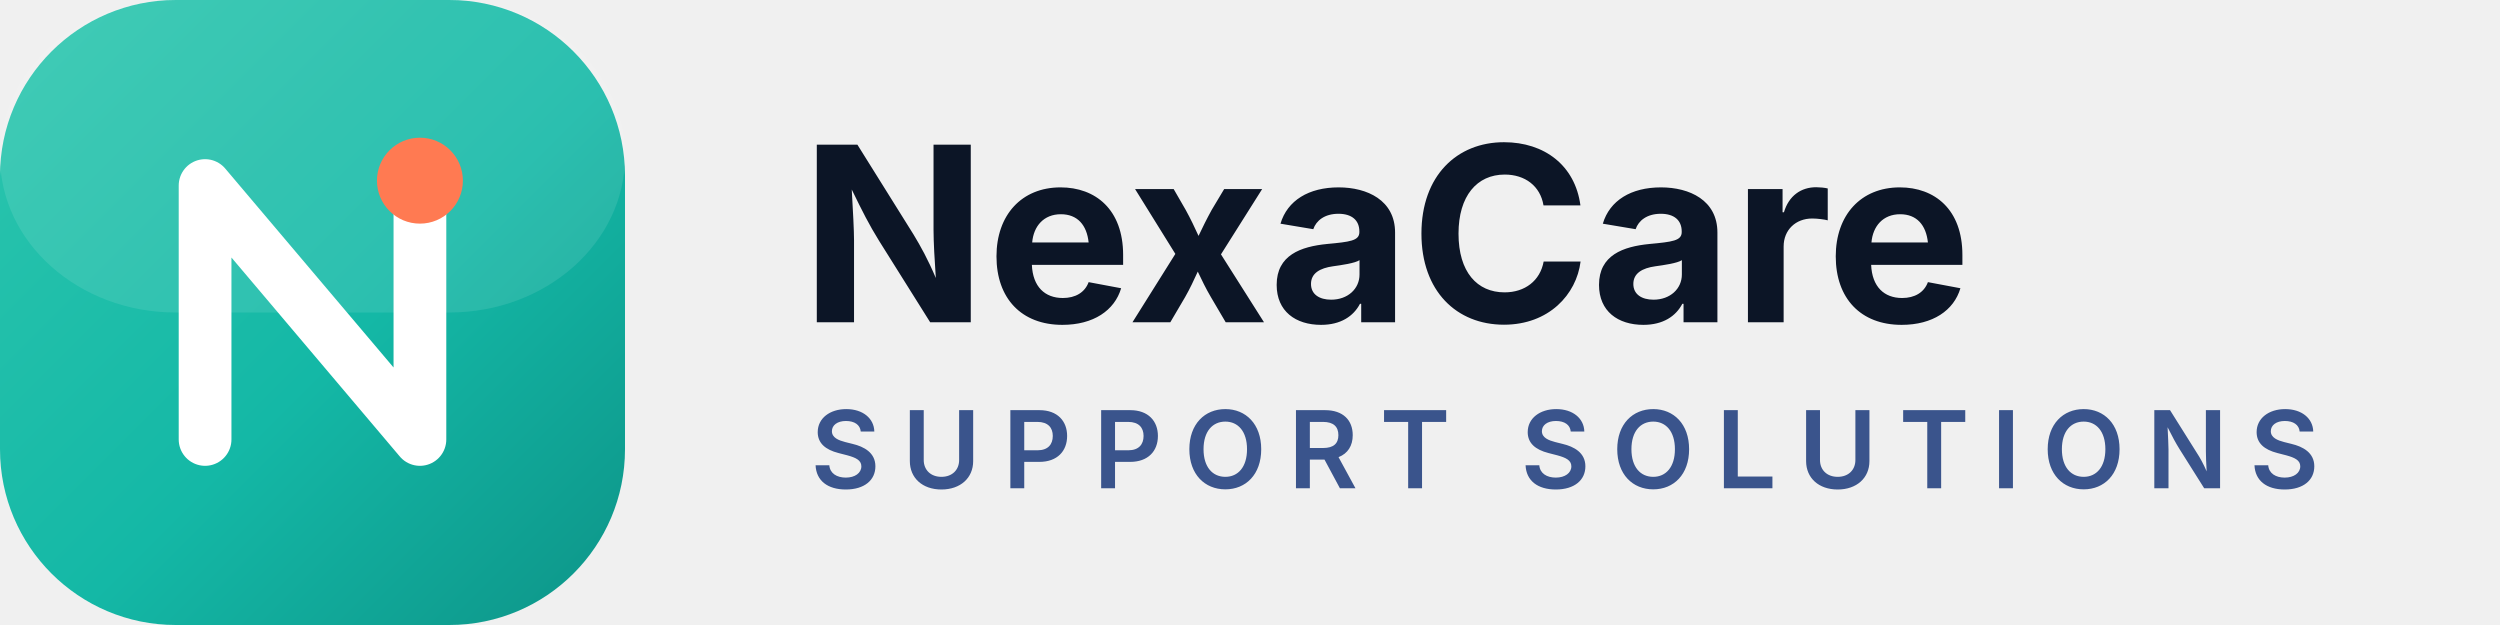
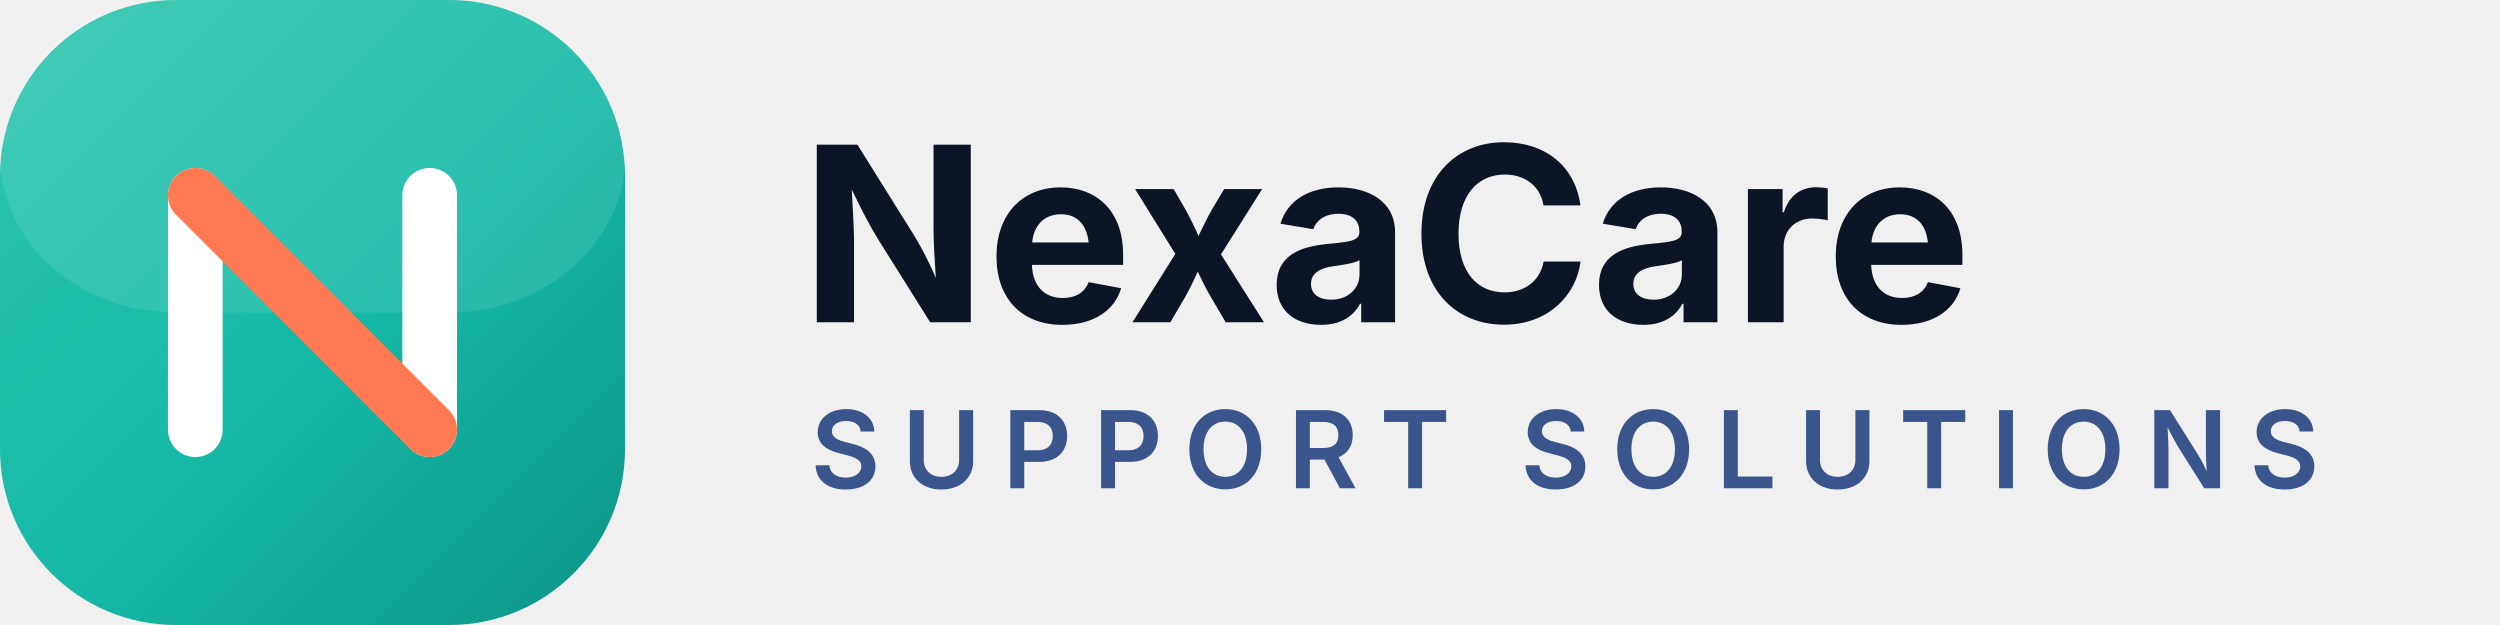
<svg xmlns="http://www.w3.org/2000/svg" width="256" height="64" viewBox="0 0 256 64" role="img" aria-label="NexaCare Support Solutions">
  <defs>
    <linearGradient id="ncLockup" x1="0" y1="0" x2="1" y2="1">
      <stop offset="0" stop-color="#2dc6ae" />
      <stop offset="0.55" stop-color="#14b8a6" />
      <stop offset="1" stop-color="#0d9488" />
    </linearGradient>
  </defs>
  <rect width="64" height="64" rx="18" fill="url(#ncLockup)" />
  <rect width="64" height="32" rx="18" fill="#ffffff" opacity="0.10" />
-   <path d="M21 45 V19 L43 45 V19" fill="none" stroke="#ffffff" stroke-width="5.4" stroke-linecap="round" stroke-linejoin="round" />
-   <circle cx="43" cy="18.5" r="4.4" fill="#ff7a52" />
+   <g stroke-width="5.6" stroke-linecap="round" stroke-linejoin="round" fill="none">
+     <path d="M20 44 V20" stroke="#ffffff" />
+     <path d="M44 44 V20" stroke="#ffffff" />
+     <path d="M20 20 L44 44" stroke="#ff7a52" />
+   </g>
  <text x="82" y="33" font-family="Inter, 'Segoe UI', system-ui, sans-serif" font-size="25" font-weight="700" fill="#0c1526">NexaCare</text>
  <text x="83" y="50" font-family="Inter, 'Segoe UI', system-ui, sans-serif" font-size="11" font-weight="600" letter-spacing="2.2" fill="#3a548c">SUPPORT SOLUTIONS</text>
</svg>
